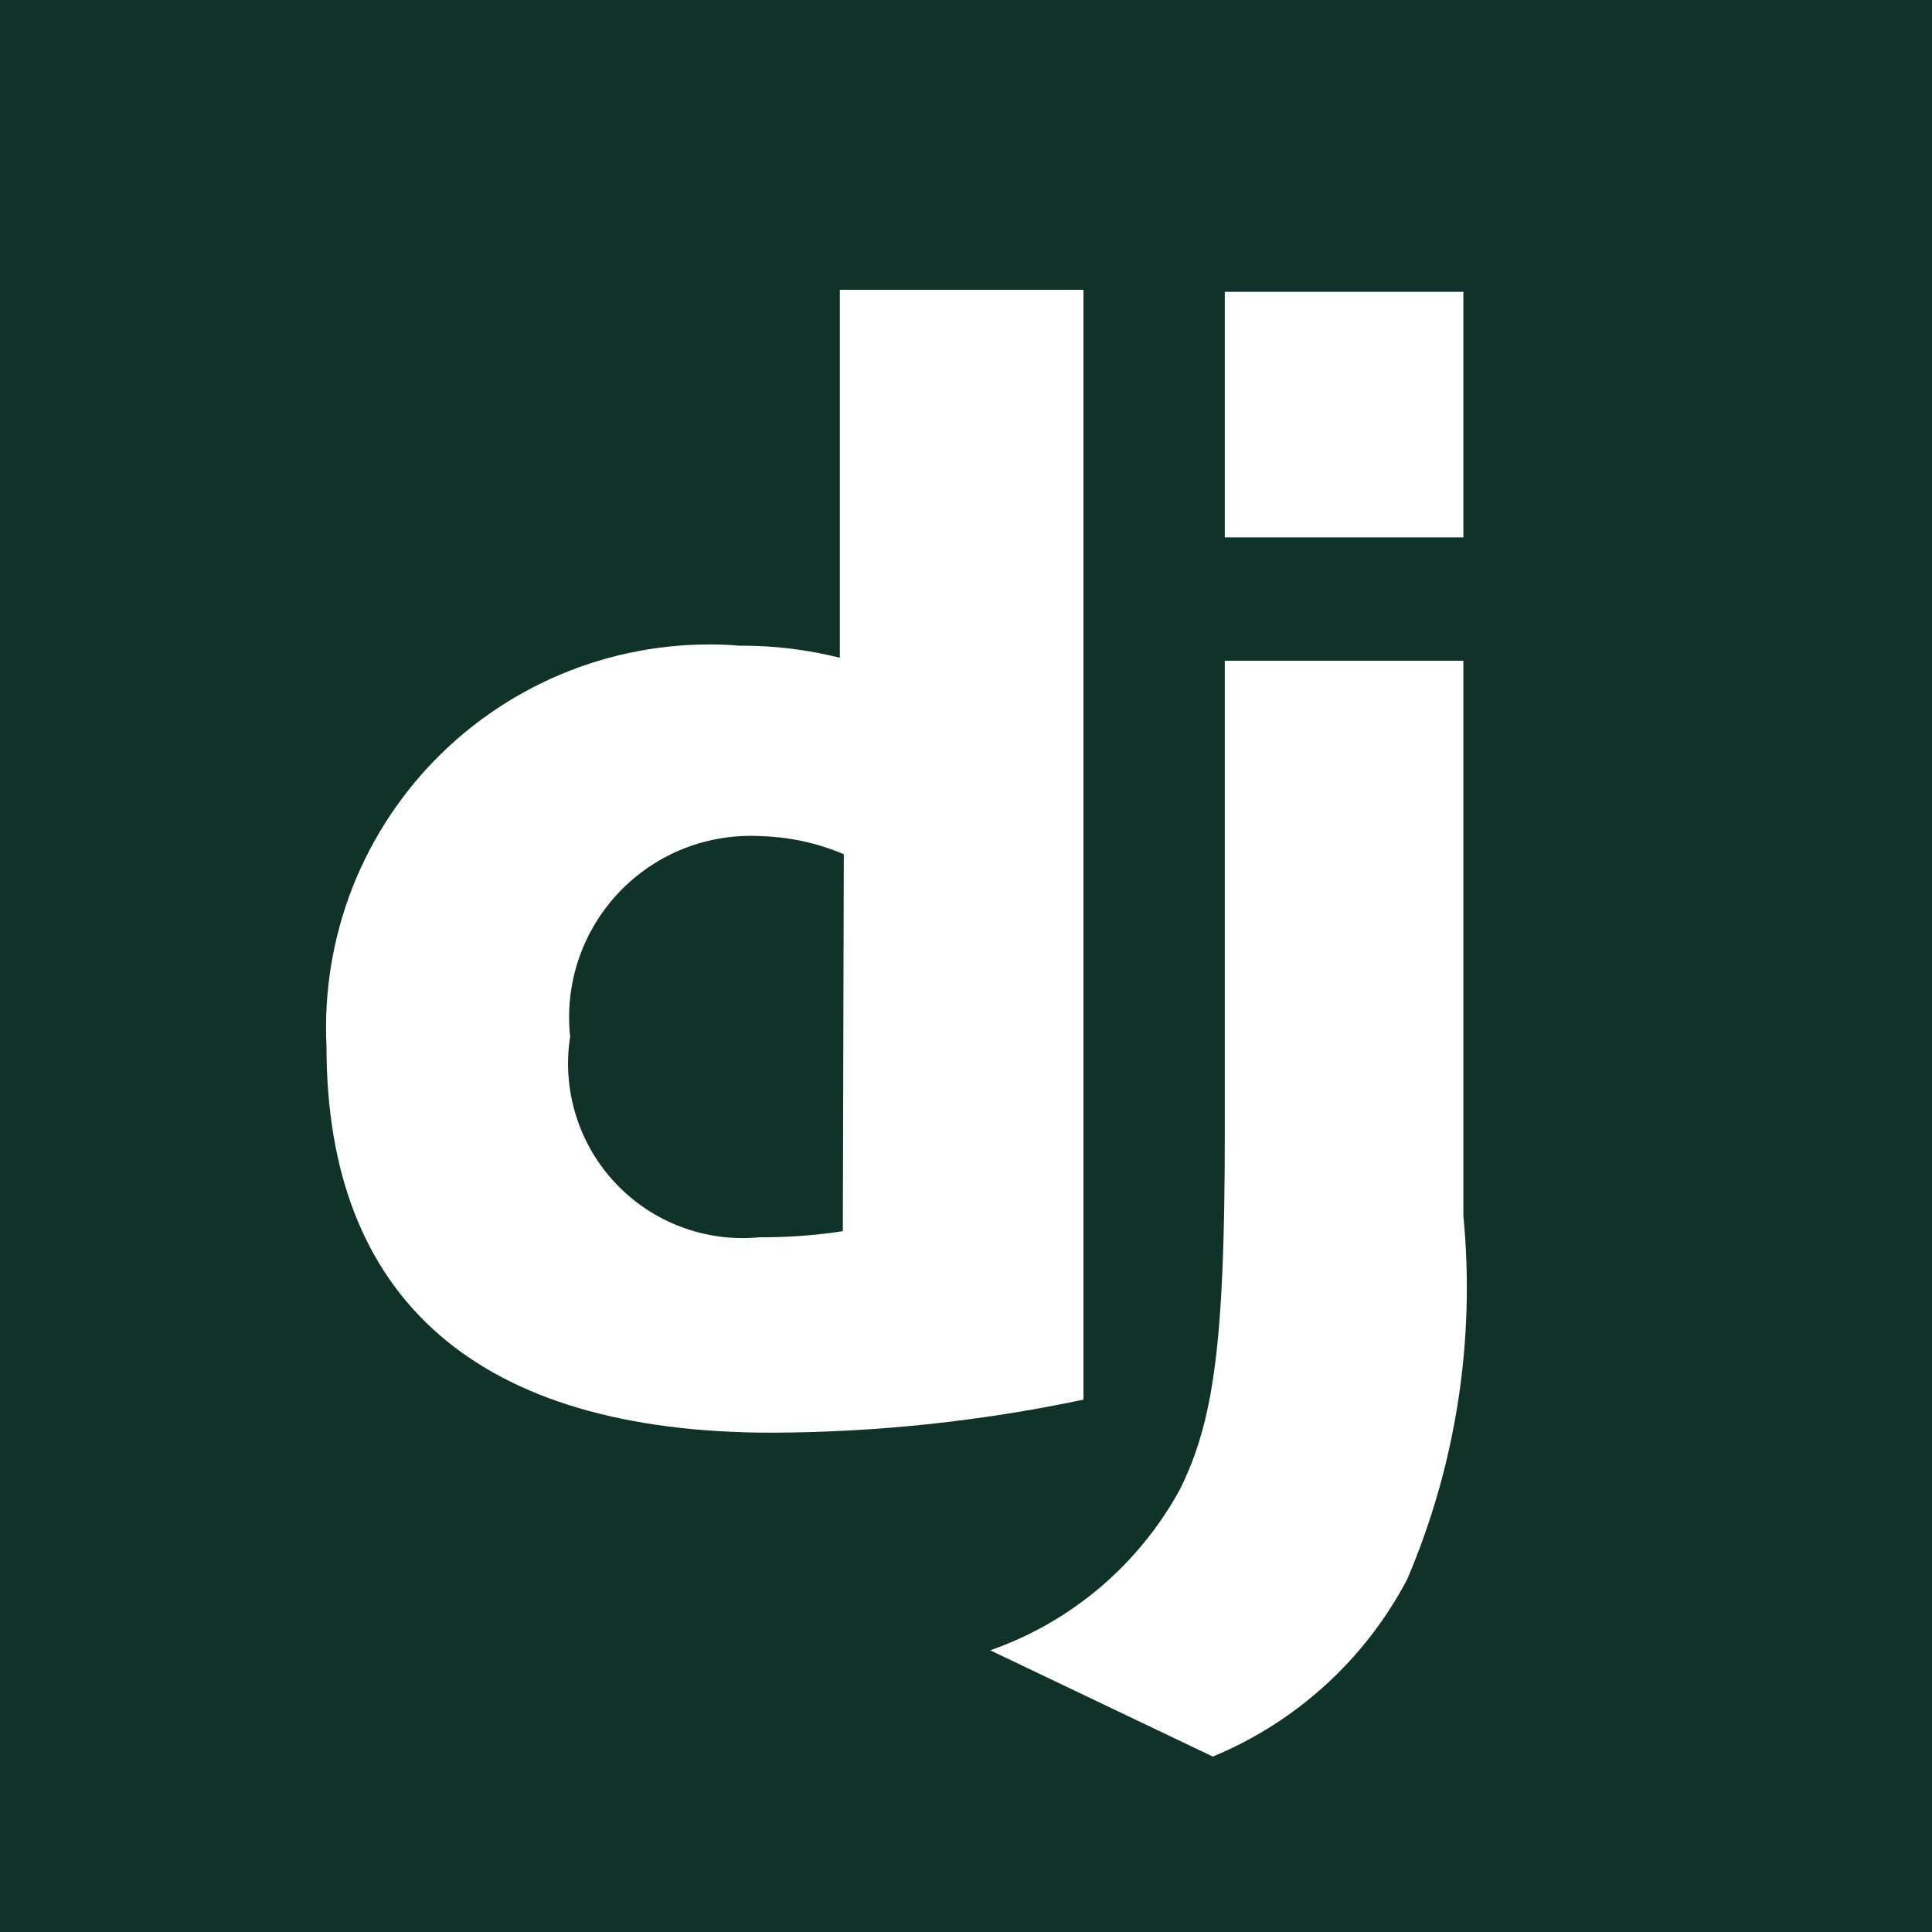
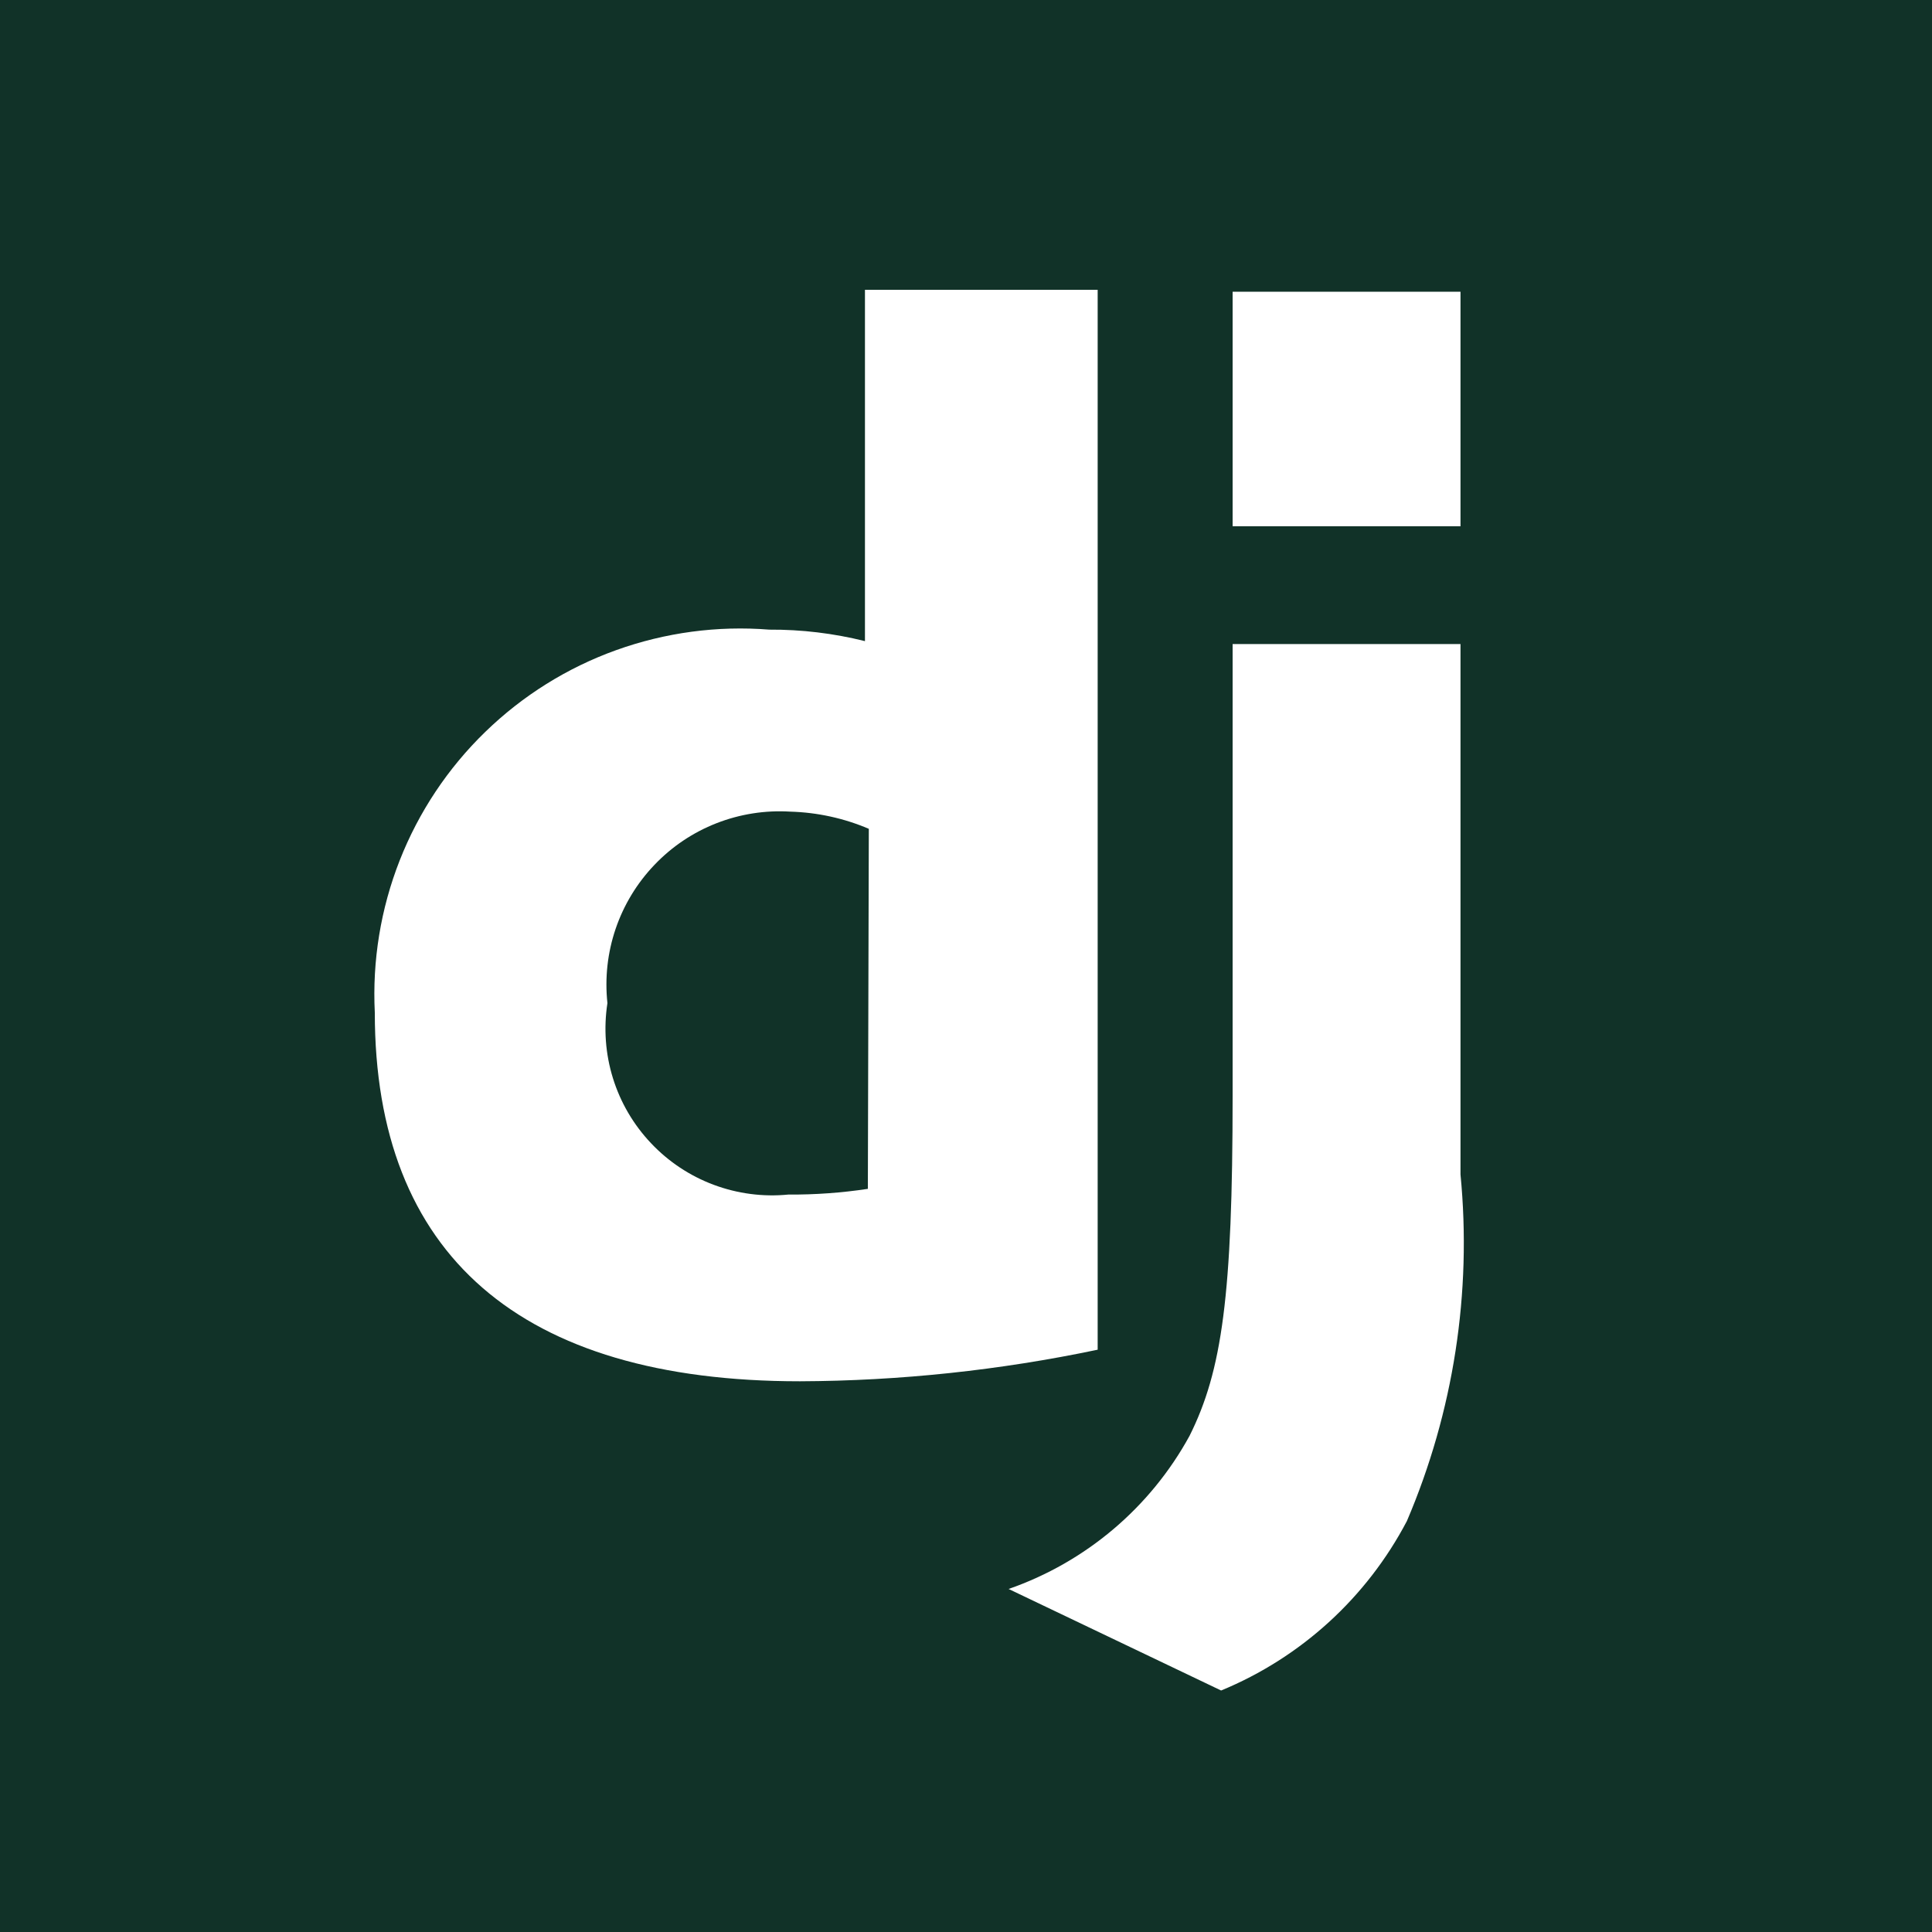
<svg xmlns="http://www.w3.org/2000/svg" viewBox="0 0 20 20">
  <rect width="100%" height="100%" fill="#113228" />
-   <path fill-rule="evenodd" clip-rule="evenodd" d="M11.216 3H8.694V6.809C8.354 6.724 8.006 6.682 7.656 6.684C7.094 6.639 6.528 6.715 5.997 6.906C5.467 7.097 4.983 7.399 4.578 7.792C4.173 8.185 3.857 8.66 3.65 9.184C3.444 9.709 3.352 10.272 3.38 10.836C3.38 13.461 4.958 14.831 7.988 14.831C9.073 14.828 10.154 14.713 11.216 14.489V3ZM7.884 8.656C8.177 8.665 8.466 8.728 8.735 8.843L8.725 12.745C8.44 12.789 8.152 12.81 7.864 12.808C7.589 12.835 7.312 12.799 7.054 12.702C6.796 12.606 6.563 12.451 6.374 12.251C6.184 12.05 6.043 11.809 5.962 11.546C5.88 11.283 5.859 11.004 5.902 10.732C5.873 10.46 5.903 10.185 5.991 9.927C6.079 9.668 6.222 9.432 6.411 9.234C6.6 9.036 6.83 8.882 7.084 8.782C7.338 8.683 7.612 8.64 7.884 8.656Z" fill="white" />
-   <path d="M15.149 12.59V6.84H12.679V11.739C12.679 13.897 12.565 14.717 12.212 15.423C11.786 16.2 11.087 16.792 10.251 17.084L12.555 18.184C13.42 17.826 14.133 17.176 14.568 16.347C15.073 15.163 15.273 13.871 15.149 12.59Z" fill="white" />
-   <path d="M15.149 3.021H12.679V5.563H15.149V3.021Z" fill="white" />
+   <path fill-rule="evenodd" clip-rule="evenodd" d="M11.363 3H8.954V6.637C8.63 6.556 8.297 6.516 7.963 6.518C7.426 6.475 6.886 6.548 6.379 6.73C5.872 6.912 5.41 7.201 5.024 7.576C4.637 7.951 4.335 8.405 4.138 8.906C3.941 9.407 3.853 9.945 3.88 10.483C3.88 12.99 5.386 14.299 8.28 14.299C9.316 14.295 10.349 14.185 11.363 13.972V3ZM8.181 8.402C8.461 8.41 8.737 8.47 8.994 8.58L8.984 12.307C8.712 12.348 8.437 12.368 8.161 12.366C7.899 12.392 7.635 12.357 7.388 12.265C7.142 12.173 6.92 12.026 6.739 11.834C6.558 11.643 6.423 11.413 6.345 11.161C6.267 10.91 6.248 10.644 6.288 10.384C6.26 10.124 6.289 9.862 6.373 9.615C6.457 9.368 6.594 9.142 6.775 8.953C6.955 8.764 7.174 8.617 7.417 8.522C7.66 8.427 7.921 8.386 8.181 8.402Z" fill="white" />
+   <path d="M15.119 12.158V6.667H12.76V11.345C12.76 13.407 12.651 14.19 12.314 14.864C11.908 15.606 11.24 16.171 10.441 16.449L12.641 17.5C13.468 17.159 14.148 16.538 14.564 15.746C15.047 14.615 15.238 13.382 15.119 12.158Z" fill="white" />
+   <path d="M15.119 3.02H12.76V5.448H15.119V3.02Z" fill="white" />
</svg>
